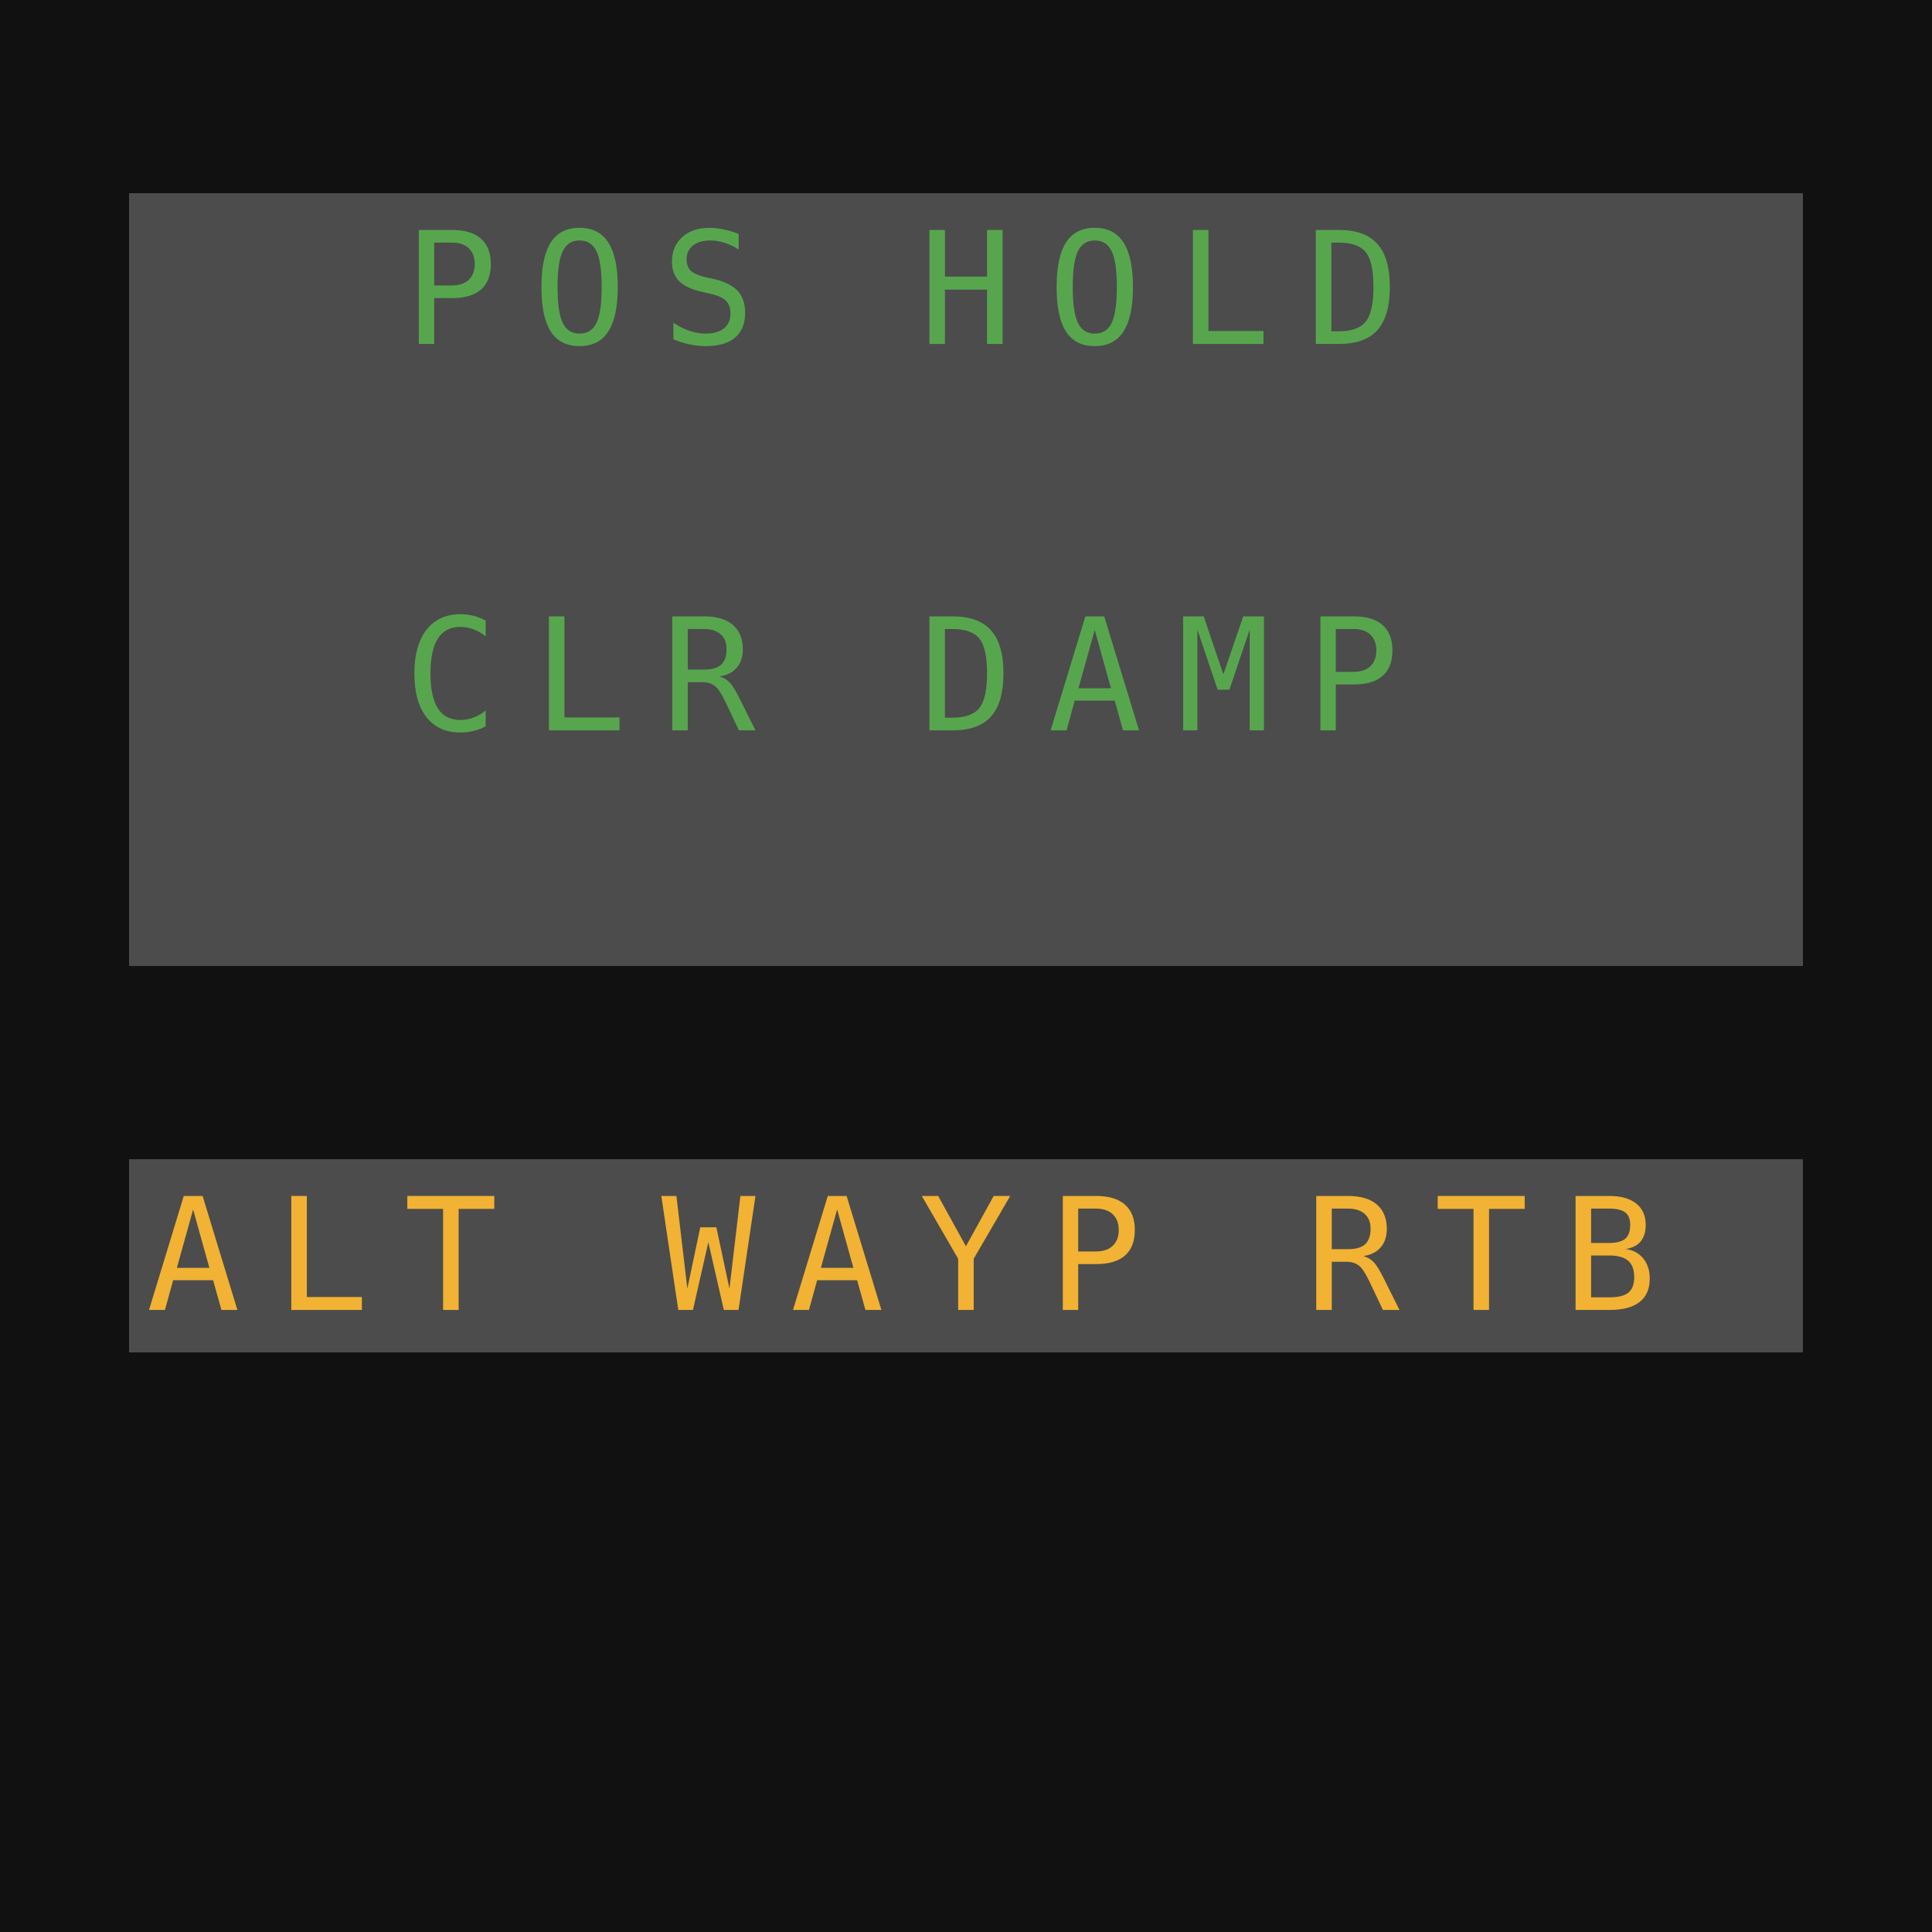
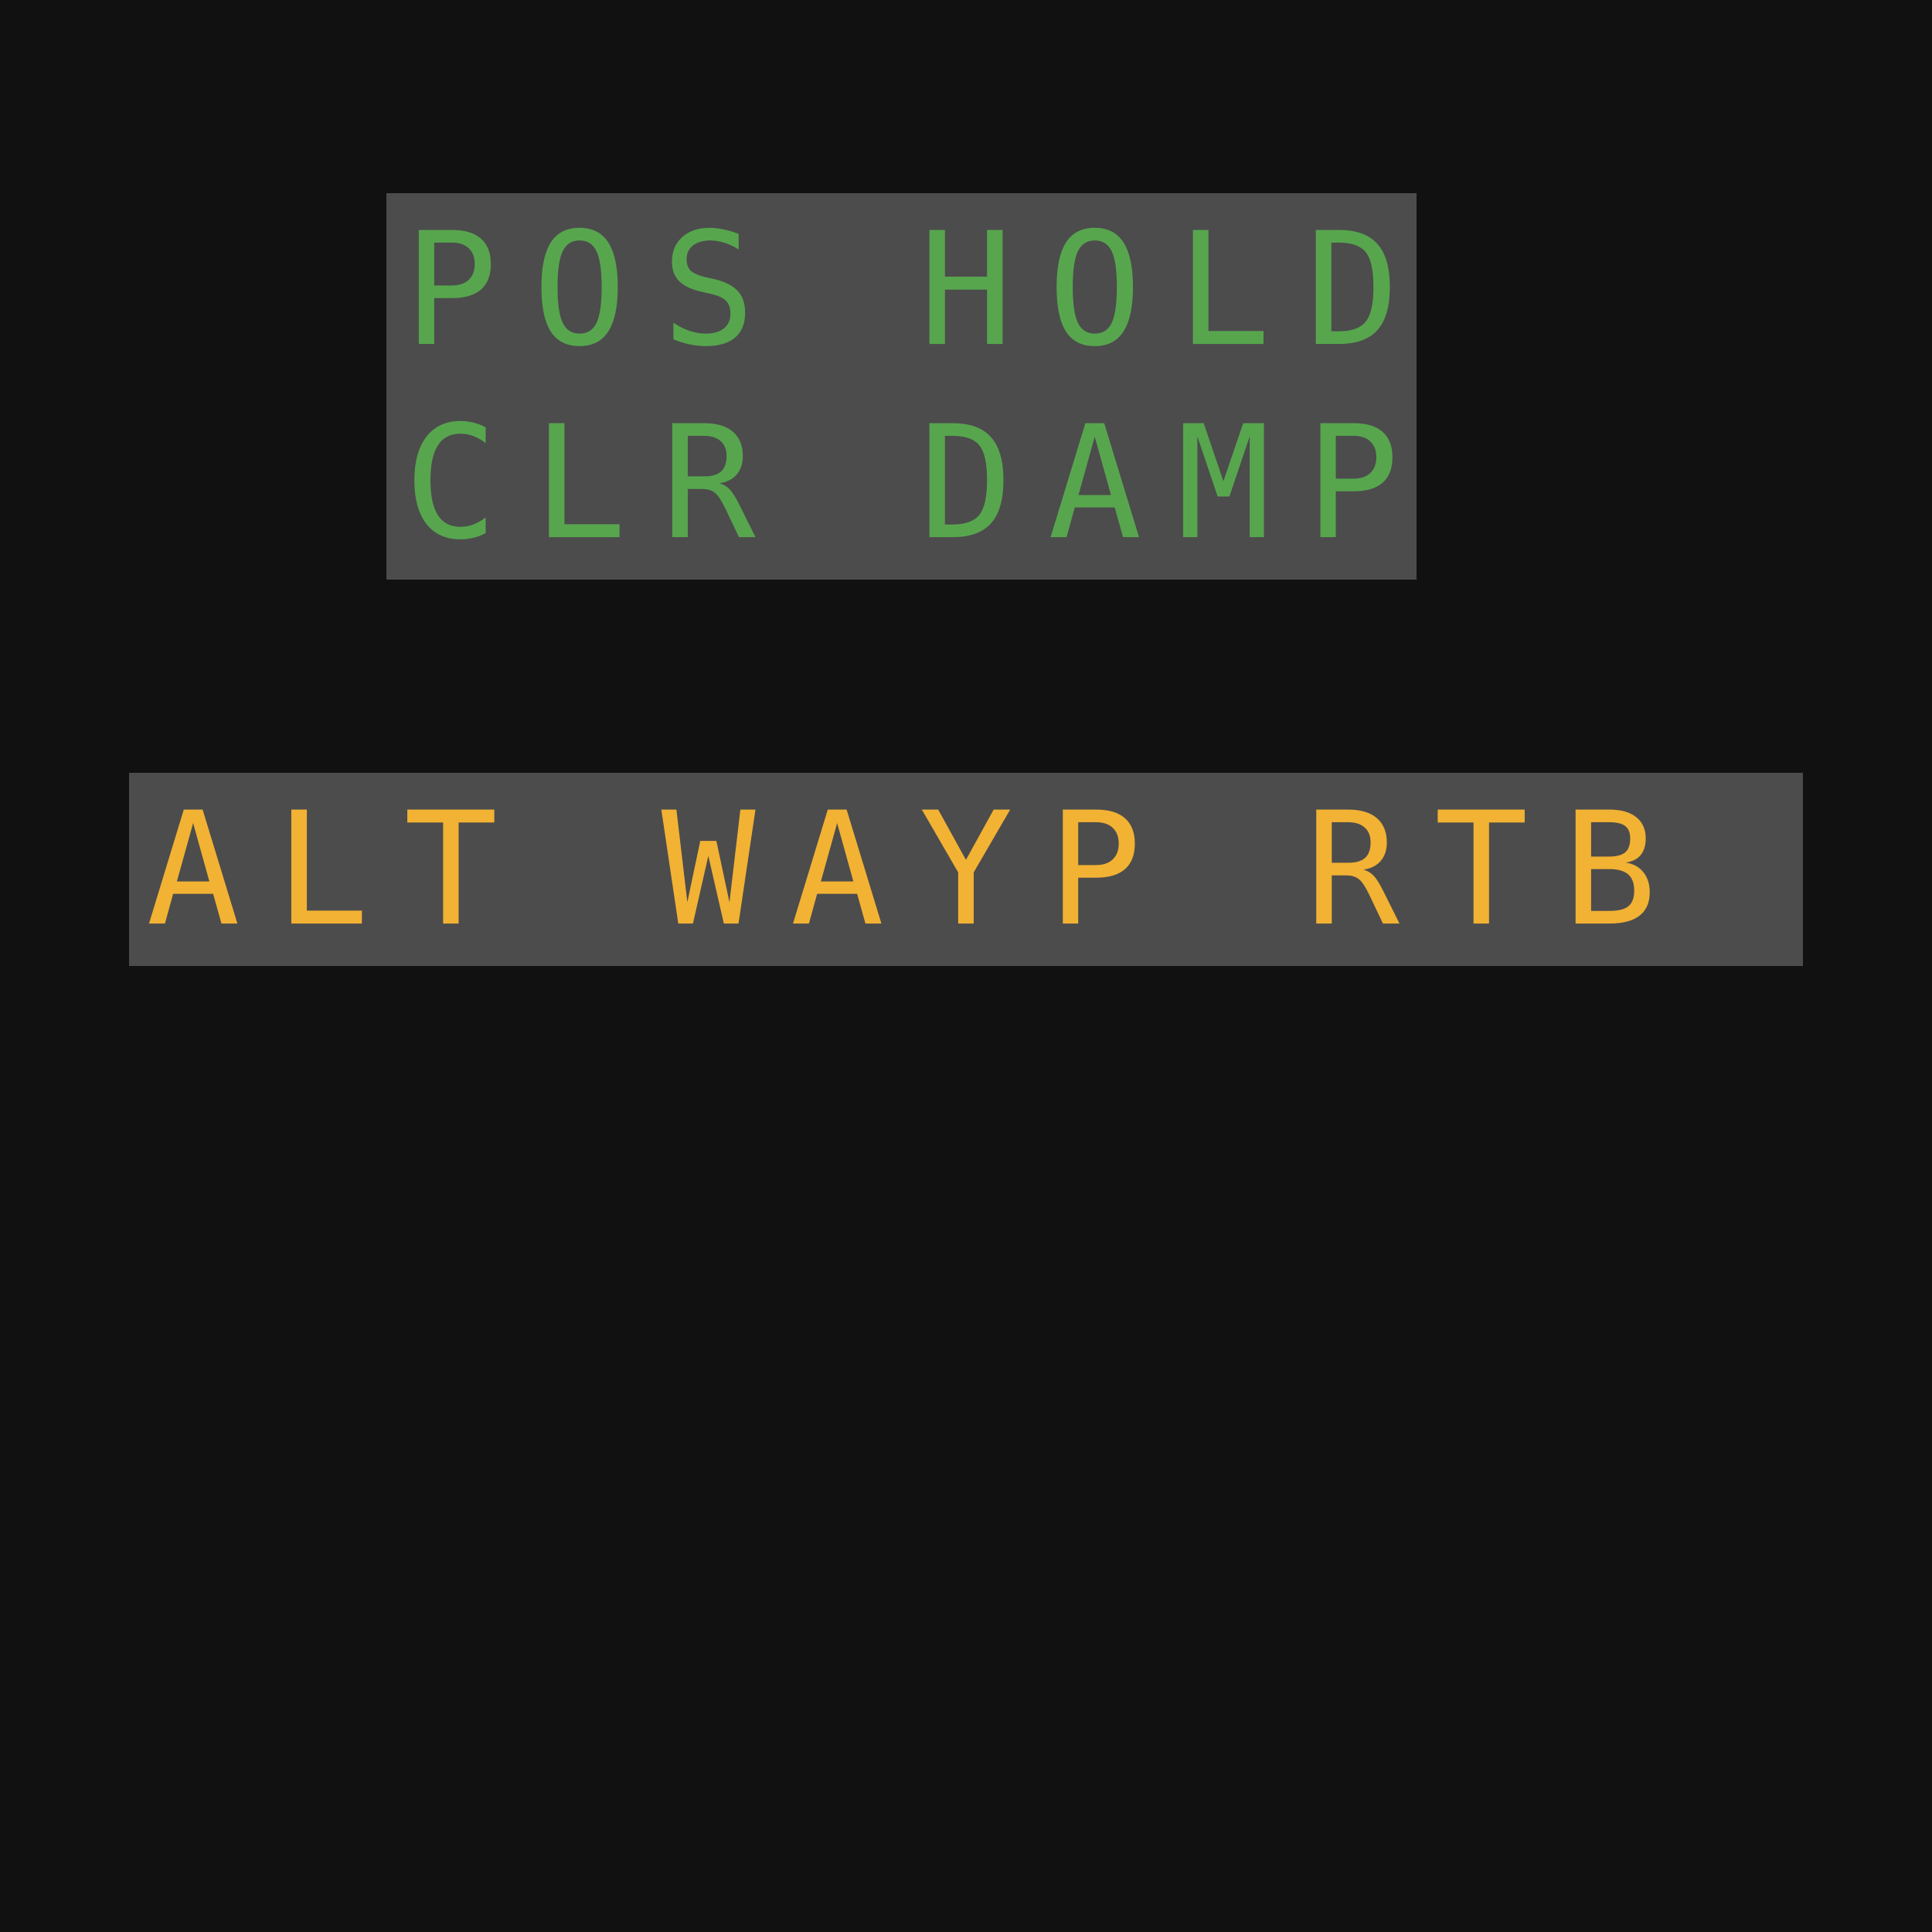
<svg xmlns="http://www.w3.org/2000/svg" width="210" height="210" viewBox="0 0 210 210" font-family="'DejaVu Sans Mono','Consolas',monospace" shape-rendering="crispEdges">
  <rect x="0" y="0" width="210" height="210" fill="#111111" />
  <rect x="0" y="0" width="210" height="21" fill="#111111" />
-   <rect x="0" y="21" width="14" height="21" fill="#111111" />
-   <rect x="14" y="21" width="182" height="21" fill="#4c4c4c" />
-   <rect x="196" y="21" width="14" height="21" fill="#111111" />
-   <rect x="0" y="42" width="14" height="21" fill="#111111" />
-   <rect x="14" y="42" width="182" height="21" fill="#4c4c4c" />
-   <rect x="196" y="42" width="14" height="21" fill="#111111" />
-   <rect x="0" y="63" width="14" height="21" fill="#111111" />
-   <rect x="14" y="63" width="182" height="21" fill="#4c4c4c" />
-   <rect x="196" y="63" width="14" height="21" fill="#111111" />
+   <rect x="0" y="21" width="42" height="21" fill="#111111" />
+   <rect x="42" y="21" width="112" height="21" fill="#4c4c4c" />
+   <rect x="154" y="21" width="56" height="21" fill="#111111" />
+   <rect x="0" y="42" width="42" height="21" fill="#111111" />
+   <rect x="42" y="42" width="112" height="21" fill="#4c4c4c" />
+   <rect x="154" y="42" width="56" height="21" fill="#111111" />
+   <rect x="0" y="63" width="210" height="21" fill="#111111" />
  <rect x="0" y="84" width="14" height="21" fill="#111111" />
  <rect x="14" y="84" width="182" height="21" fill="#4c4c4c" />
  <rect x="196" y="84" width="14" height="21" fill="#111111" />
  <rect x="0" y="105" width="210" height="21" fill="#111111" />
-   <rect x="0" y="126" width="14" height="21" fill="#111111" />
-   <rect x="14" y="126" width="182" height="21" fill="#4c4c4c" />
-   <rect x="196" y="126" width="14" height="21" fill="#111111" />
+   <rect x="0" y="126" width="210" height="21" fill="#111111" />
  <rect x="0" y="147" width="210" height="21" fill="#111111" />
  <rect x="0" y="168" width="210" height="21" fill="#111111" />
  <rect x="0" y="189" width="210" height="21" fill="#111111" />
  <text x="49" y="31.5" fill="#57a64e" font-size="17" text-anchor="middle" dominant-baseline="central">P</text>
  <text x="63" y="31.5" fill="#57a64e" font-size="17" text-anchor="middle" dominant-baseline="central">O</text>
  <text x="77" y="31.5" fill="#57a64e" font-size="17" text-anchor="middle" dominant-baseline="central">S</text>
  <text x="105" y="31.5" fill="#57a64e" font-size="17" text-anchor="middle" dominant-baseline="central">H</text>
  <text x="119" y="31.5" fill="#57a64e" font-size="17" text-anchor="middle" dominant-baseline="central">O</text>
  <text x="133" y="31.5" fill="#57a64e" font-size="17" text-anchor="middle" dominant-baseline="central">L</text>
  <text x="147" y="31.5" fill="#57a64e" font-size="17" text-anchor="middle" dominant-baseline="central">D</text>
-   <text x="49" y="73.5" fill="#57a64e" font-size="17" text-anchor="middle" dominant-baseline="central">C</text>
-   <text x="63" y="73.5" fill="#57a64e" font-size="17" text-anchor="middle" dominant-baseline="central">L</text>
-   <text x="77" y="73.5" fill="#57a64e" font-size="17" text-anchor="middle" dominant-baseline="central">R</text>
-   <text x="105" y="73.5" fill="#57a64e" font-size="17" text-anchor="middle" dominant-baseline="central">D</text>
-   <text x="119" y="73.5" fill="#57a64e" font-size="17" text-anchor="middle" dominant-baseline="central">A</text>
-   <text x="133" y="73.5" fill="#57a64e" font-size="17" text-anchor="middle" dominant-baseline="central">M</text>
-   <text x="147" y="73.5" fill="#57a64e" font-size="17" text-anchor="middle" dominant-baseline="central">P</text>
-   <text x="21" y="136.5" fill="#f2b233" font-size="17" text-anchor="middle" dominant-baseline="central">A</text>
-   <text x="35" y="136.5" fill="#f2b233" font-size="17" text-anchor="middle" dominant-baseline="central">L</text>
-   <text x="49" y="136.5" fill="#f2b233" font-size="17" text-anchor="middle" dominant-baseline="central">T</text>
-   <text x="77" y="136.5" fill="#f2b233" font-size="17" text-anchor="middle" dominant-baseline="central">W</text>
-   <text x="91" y="136.5" fill="#f2b233" font-size="17" text-anchor="middle" dominant-baseline="central">A</text>
-   <text x="105" y="136.5" fill="#f2b233" font-size="17" text-anchor="middle" dominant-baseline="central">Y</text>
-   <text x="119" y="136.5" fill="#f2b233" font-size="17" text-anchor="middle" dominant-baseline="central">P</text>
-   <text x="147" y="136.5" fill="#f2b233" font-size="17" text-anchor="middle" dominant-baseline="central">R</text>
-   <text x="161" y="136.5" fill="#f2b233" font-size="17" text-anchor="middle" dominant-baseline="central">T</text>
-   <text x="175" y="136.5" fill="#f2b233" font-size="17" text-anchor="middle" dominant-baseline="central">B</text>
+   <text x="49" y="52.5" fill="#57a64e" font-size="17" text-anchor="middle" dominant-baseline="central">C</text>
+   <text x="63" y="52.5" fill="#57a64e" font-size="17" text-anchor="middle" dominant-baseline="central">L</text>
+   <text x="77" y="52.5" fill="#57a64e" font-size="17" text-anchor="middle" dominant-baseline="central">R</text>
+   <text x="105" y="52.5" fill="#57a64e" font-size="17" text-anchor="middle" dominant-baseline="central">D</text>
+   <text x="119" y="52.5" fill="#57a64e" font-size="17" text-anchor="middle" dominant-baseline="central">A</text>
+   <text x="133" y="52.5" fill="#57a64e" font-size="17" text-anchor="middle" dominant-baseline="central">M</text>
+   <text x="147" y="52.5" fill="#57a64e" font-size="17" text-anchor="middle" dominant-baseline="central">P</text>
+   <text x="21" y="94.5" fill="#f2b233" font-size="17" text-anchor="middle" dominant-baseline="central">A</text>
+   <text x="35" y="94.5" fill="#f2b233" font-size="17" text-anchor="middle" dominant-baseline="central">L</text>
+   <text x="49" y="94.5" fill="#f2b233" font-size="17" text-anchor="middle" dominant-baseline="central">T</text>
+   <text x="77" y="94.5" fill="#f2b233" font-size="17" text-anchor="middle" dominant-baseline="central">W</text>
+   <text x="91" y="94.5" fill="#f2b233" font-size="17" text-anchor="middle" dominant-baseline="central">A</text>
+   <text x="105" y="94.5" fill="#f2b233" font-size="17" text-anchor="middle" dominant-baseline="central">Y</text>
+   <text x="119" y="94.5" fill="#f2b233" font-size="17" text-anchor="middle" dominant-baseline="central">P</text>
+   <text x="147" y="94.5" fill="#f2b233" font-size="17" text-anchor="middle" dominant-baseline="central">R</text>
+   <text x="161" y="94.5" fill="#f2b233" font-size="17" text-anchor="middle" dominant-baseline="central">T</text>
+   <text x="175" y="94.5" fill="#f2b233" font-size="17" text-anchor="middle" dominant-baseline="central">B</text>
</svg>
